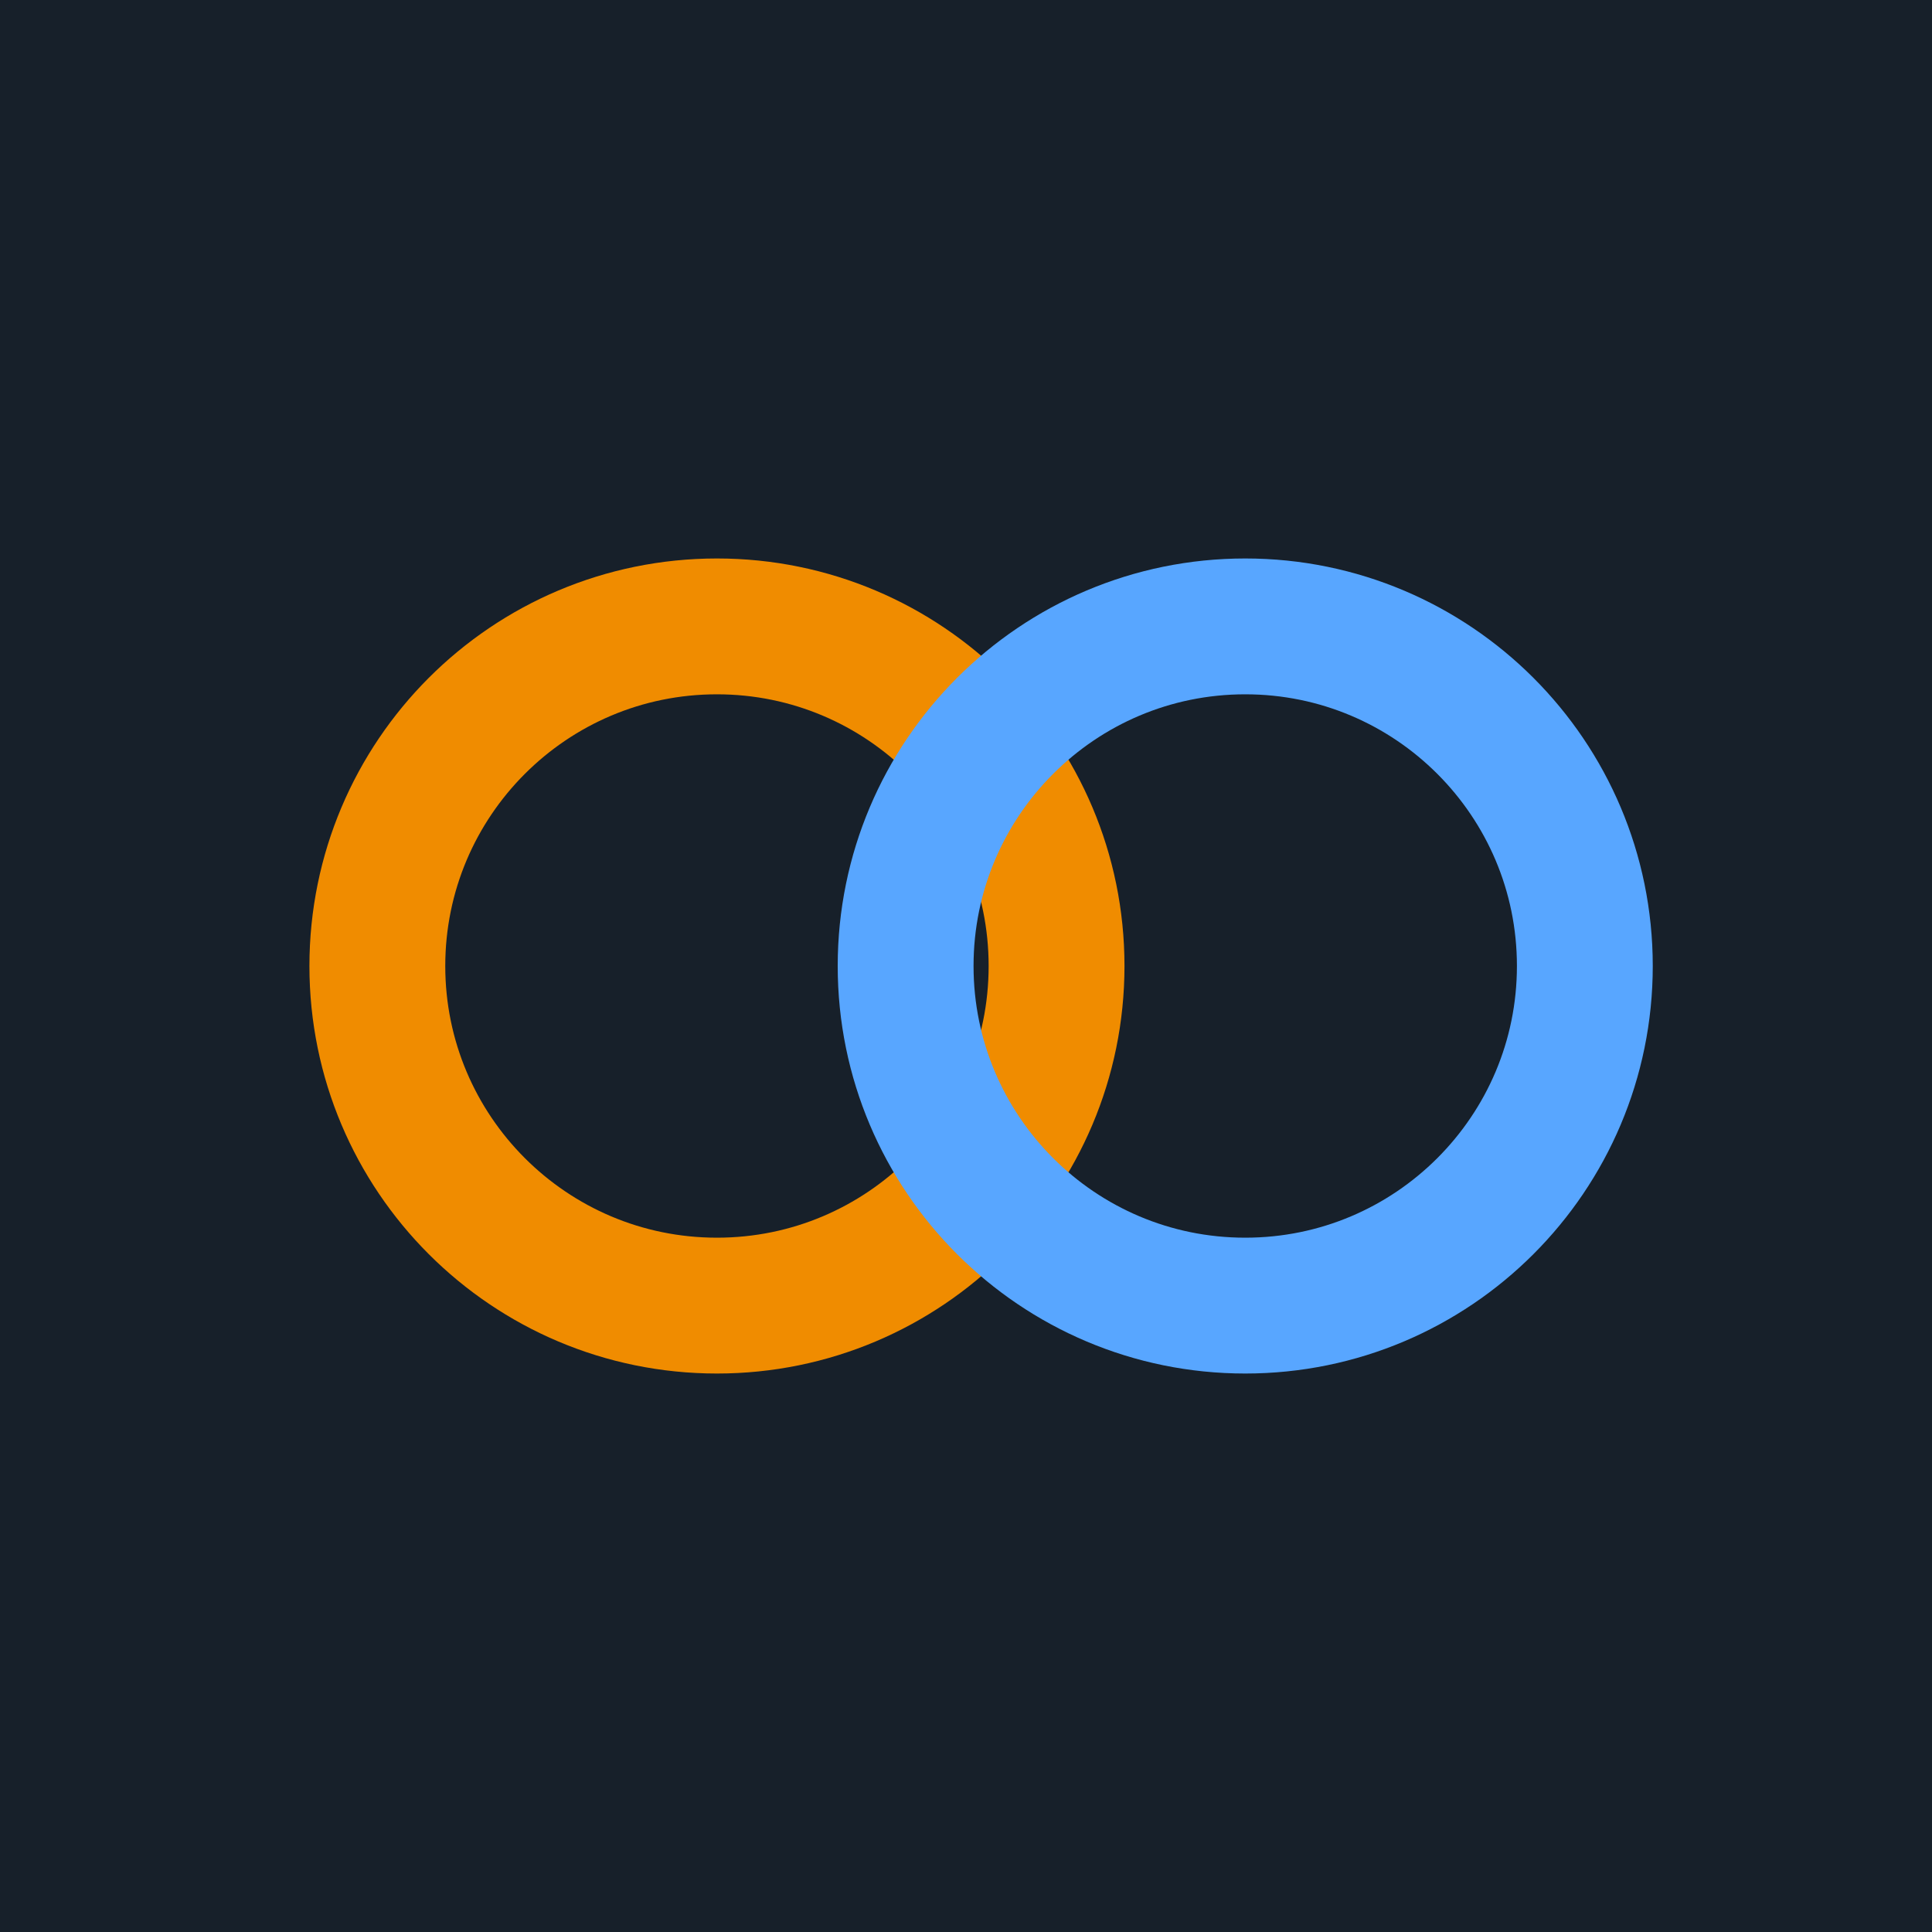
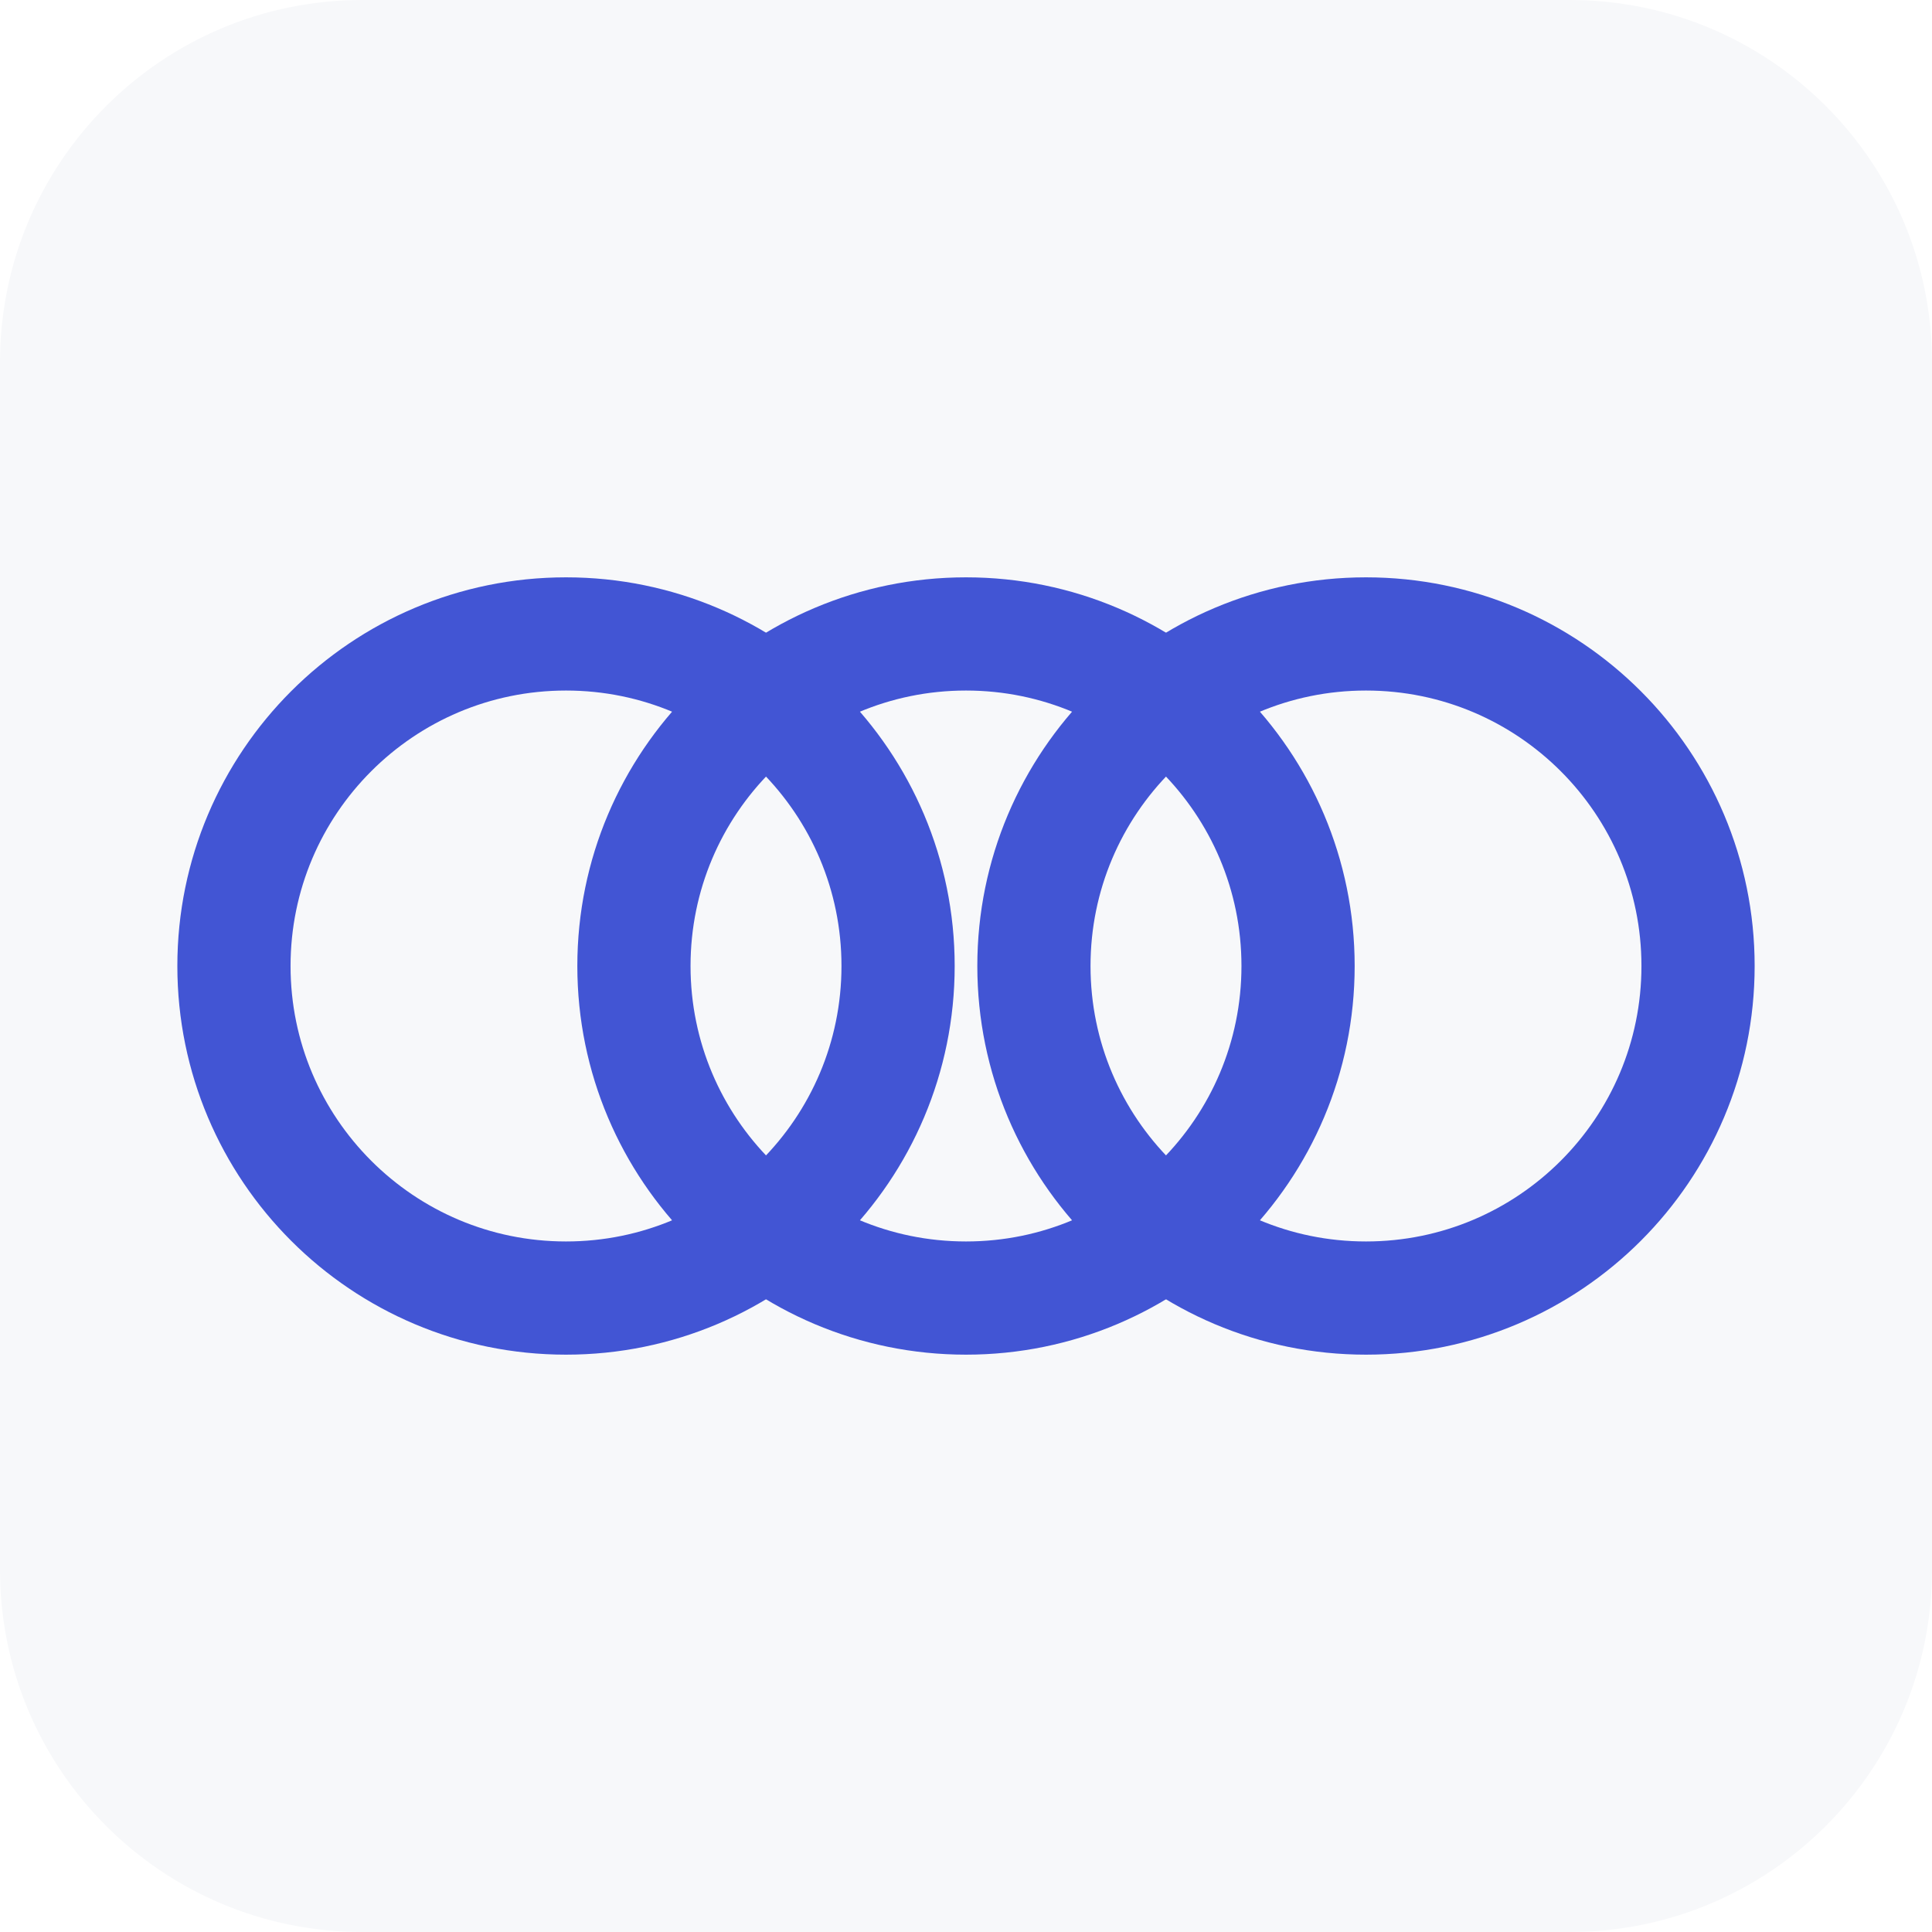
<svg xmlns="http://www.w3.org/2000/svg" viewBox="0 0 512 512">
-   <rect width="512" height="512" fill="#17202A" />
-   <circle cx="190" cy="256" r="90" fill="none" stroke="#F08C00" stroke-width="36" />
-   <circle cx="330" cy="256" r="90" fill="none" stroke="#58A6FF" stroke-width="36" />
+   <rect width="512" height="512" rx="96" fill="#F7F8FA" />
+   <g fill="none" stroke="#4255D4" stroke-width="30">
+     <circle cx="150" cy="256" r="88" />
+     <circle cx="256" cy="256" r="88" />
+     <circle cx="362" cy="256" r="88" />
+   </g>
</svg>
